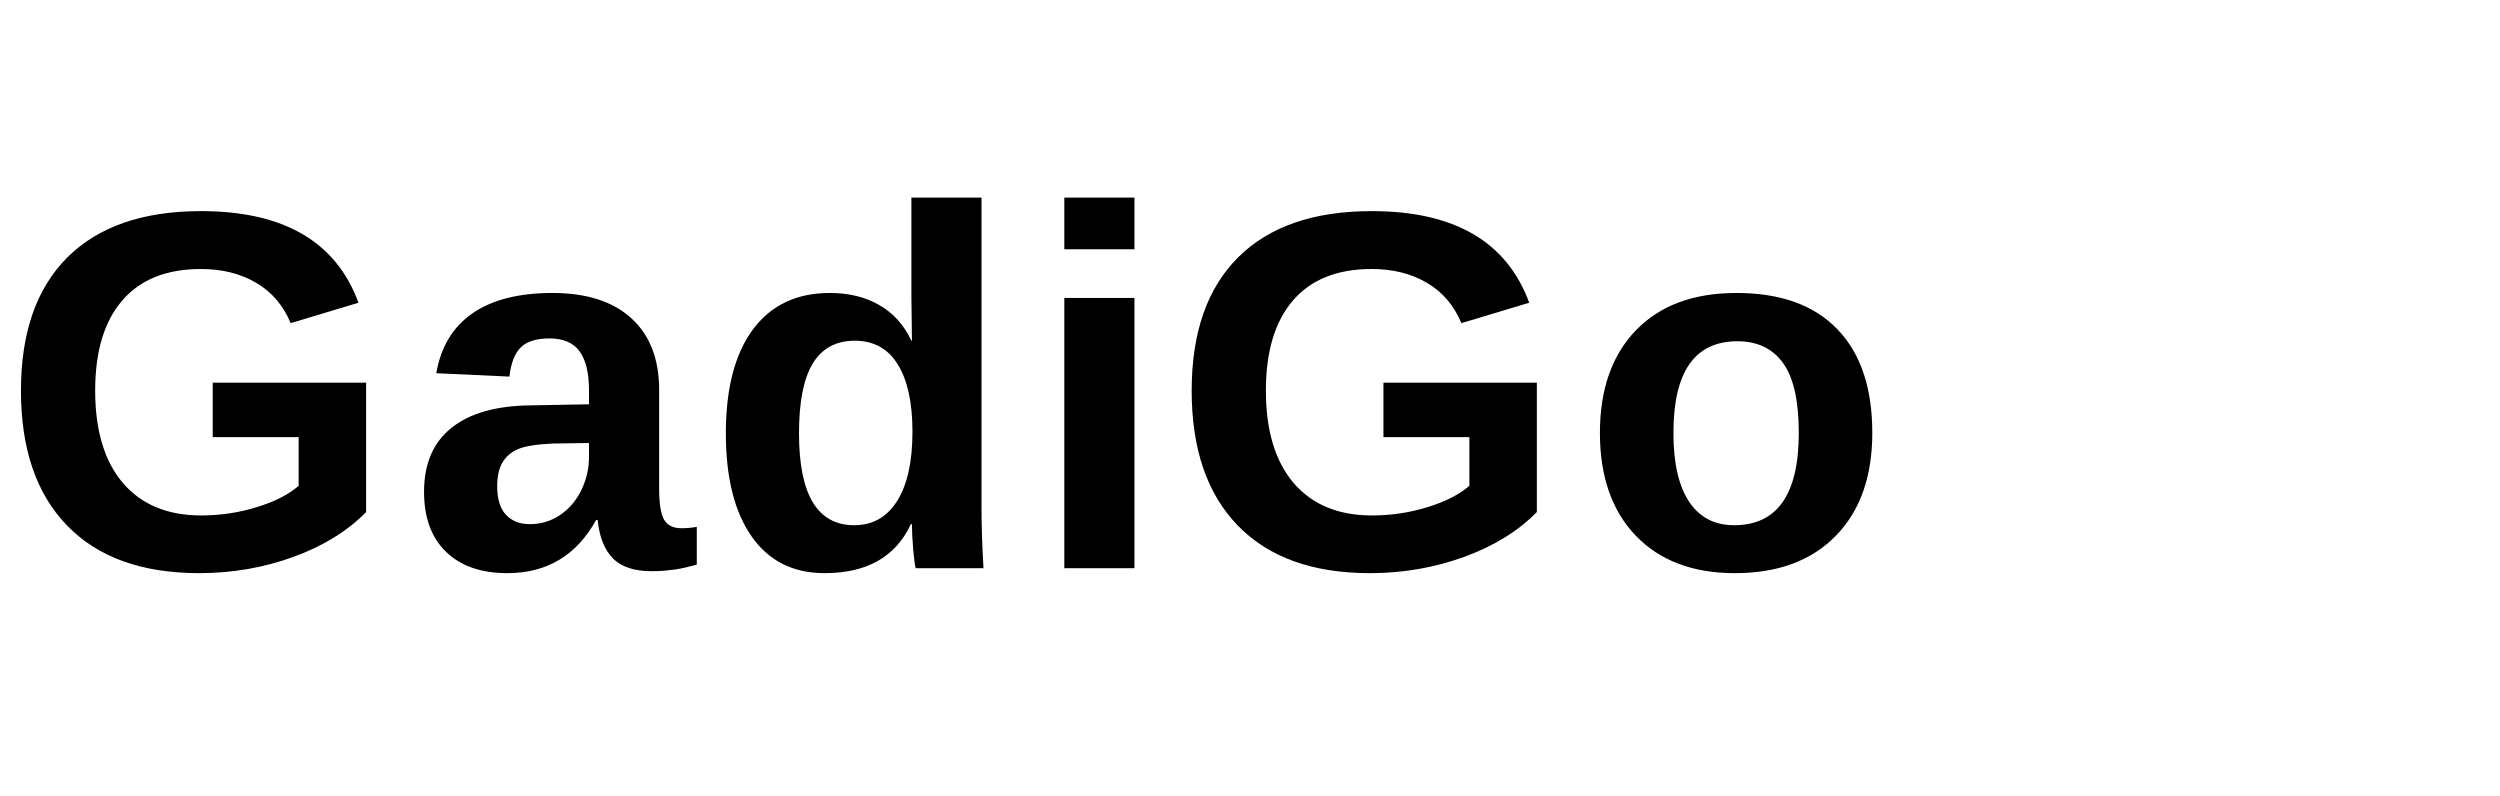
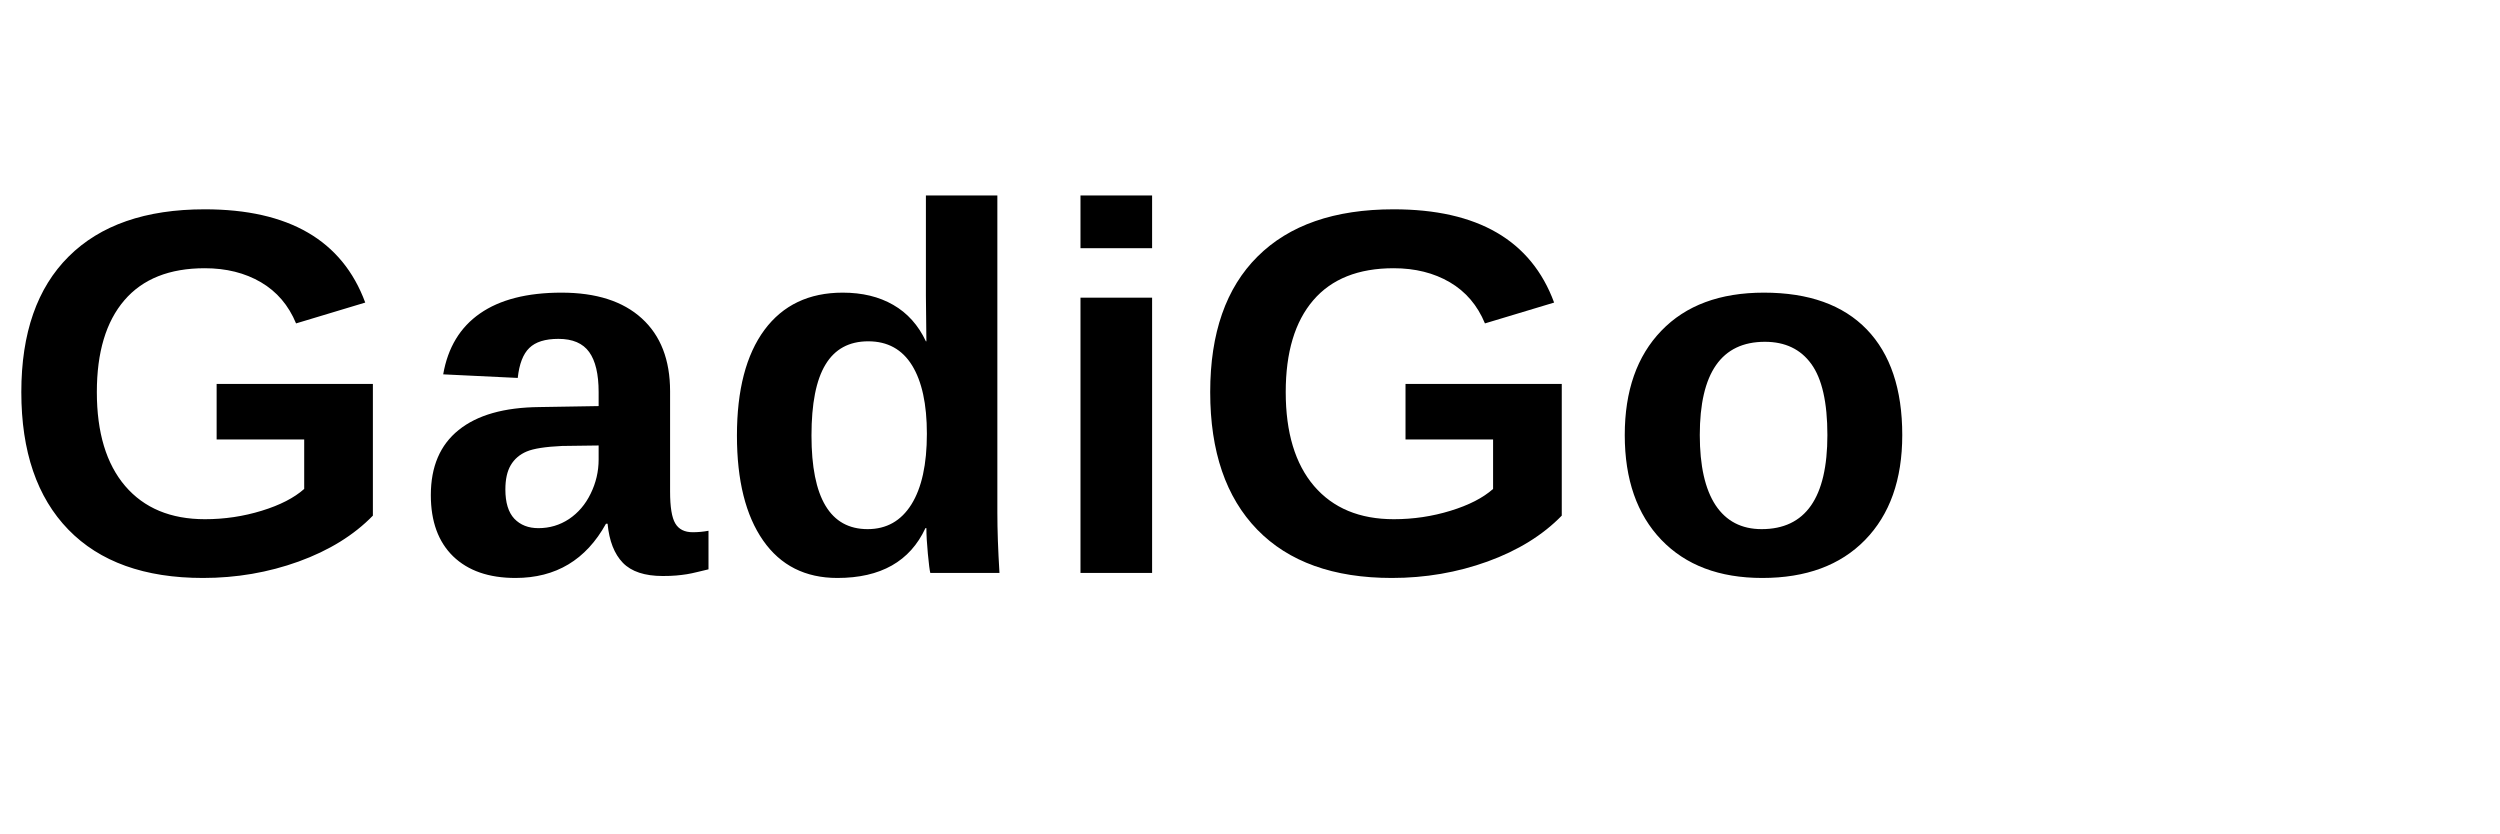
- <svg xmlns="http://www.w3.org/2000/svg" width="220" height="70" viewBox="0 0 220 70" fill="none">
-   <text x="0" y="50" fill="black" font-size="45" font-family="Poppins, Arial, Helvetica" font-weight="700" letter-spacing="1">
-   Gadi<tspan fill="black" font-weight="800">Go</tspan>
+ <svg xmlns="http://www.w3.org/2000/svg" width="240" height="80" viewBox="0 0 240 80" fill="none">
+   <text x="0" y="55" fill="black" font-size="50" font-family="Poppins, Arial, Helvetica" font-weight="900" letter-spacing="1">
+   Gadi<tspan font-weight="900">Go</tspan>
  </text>
</svg>
